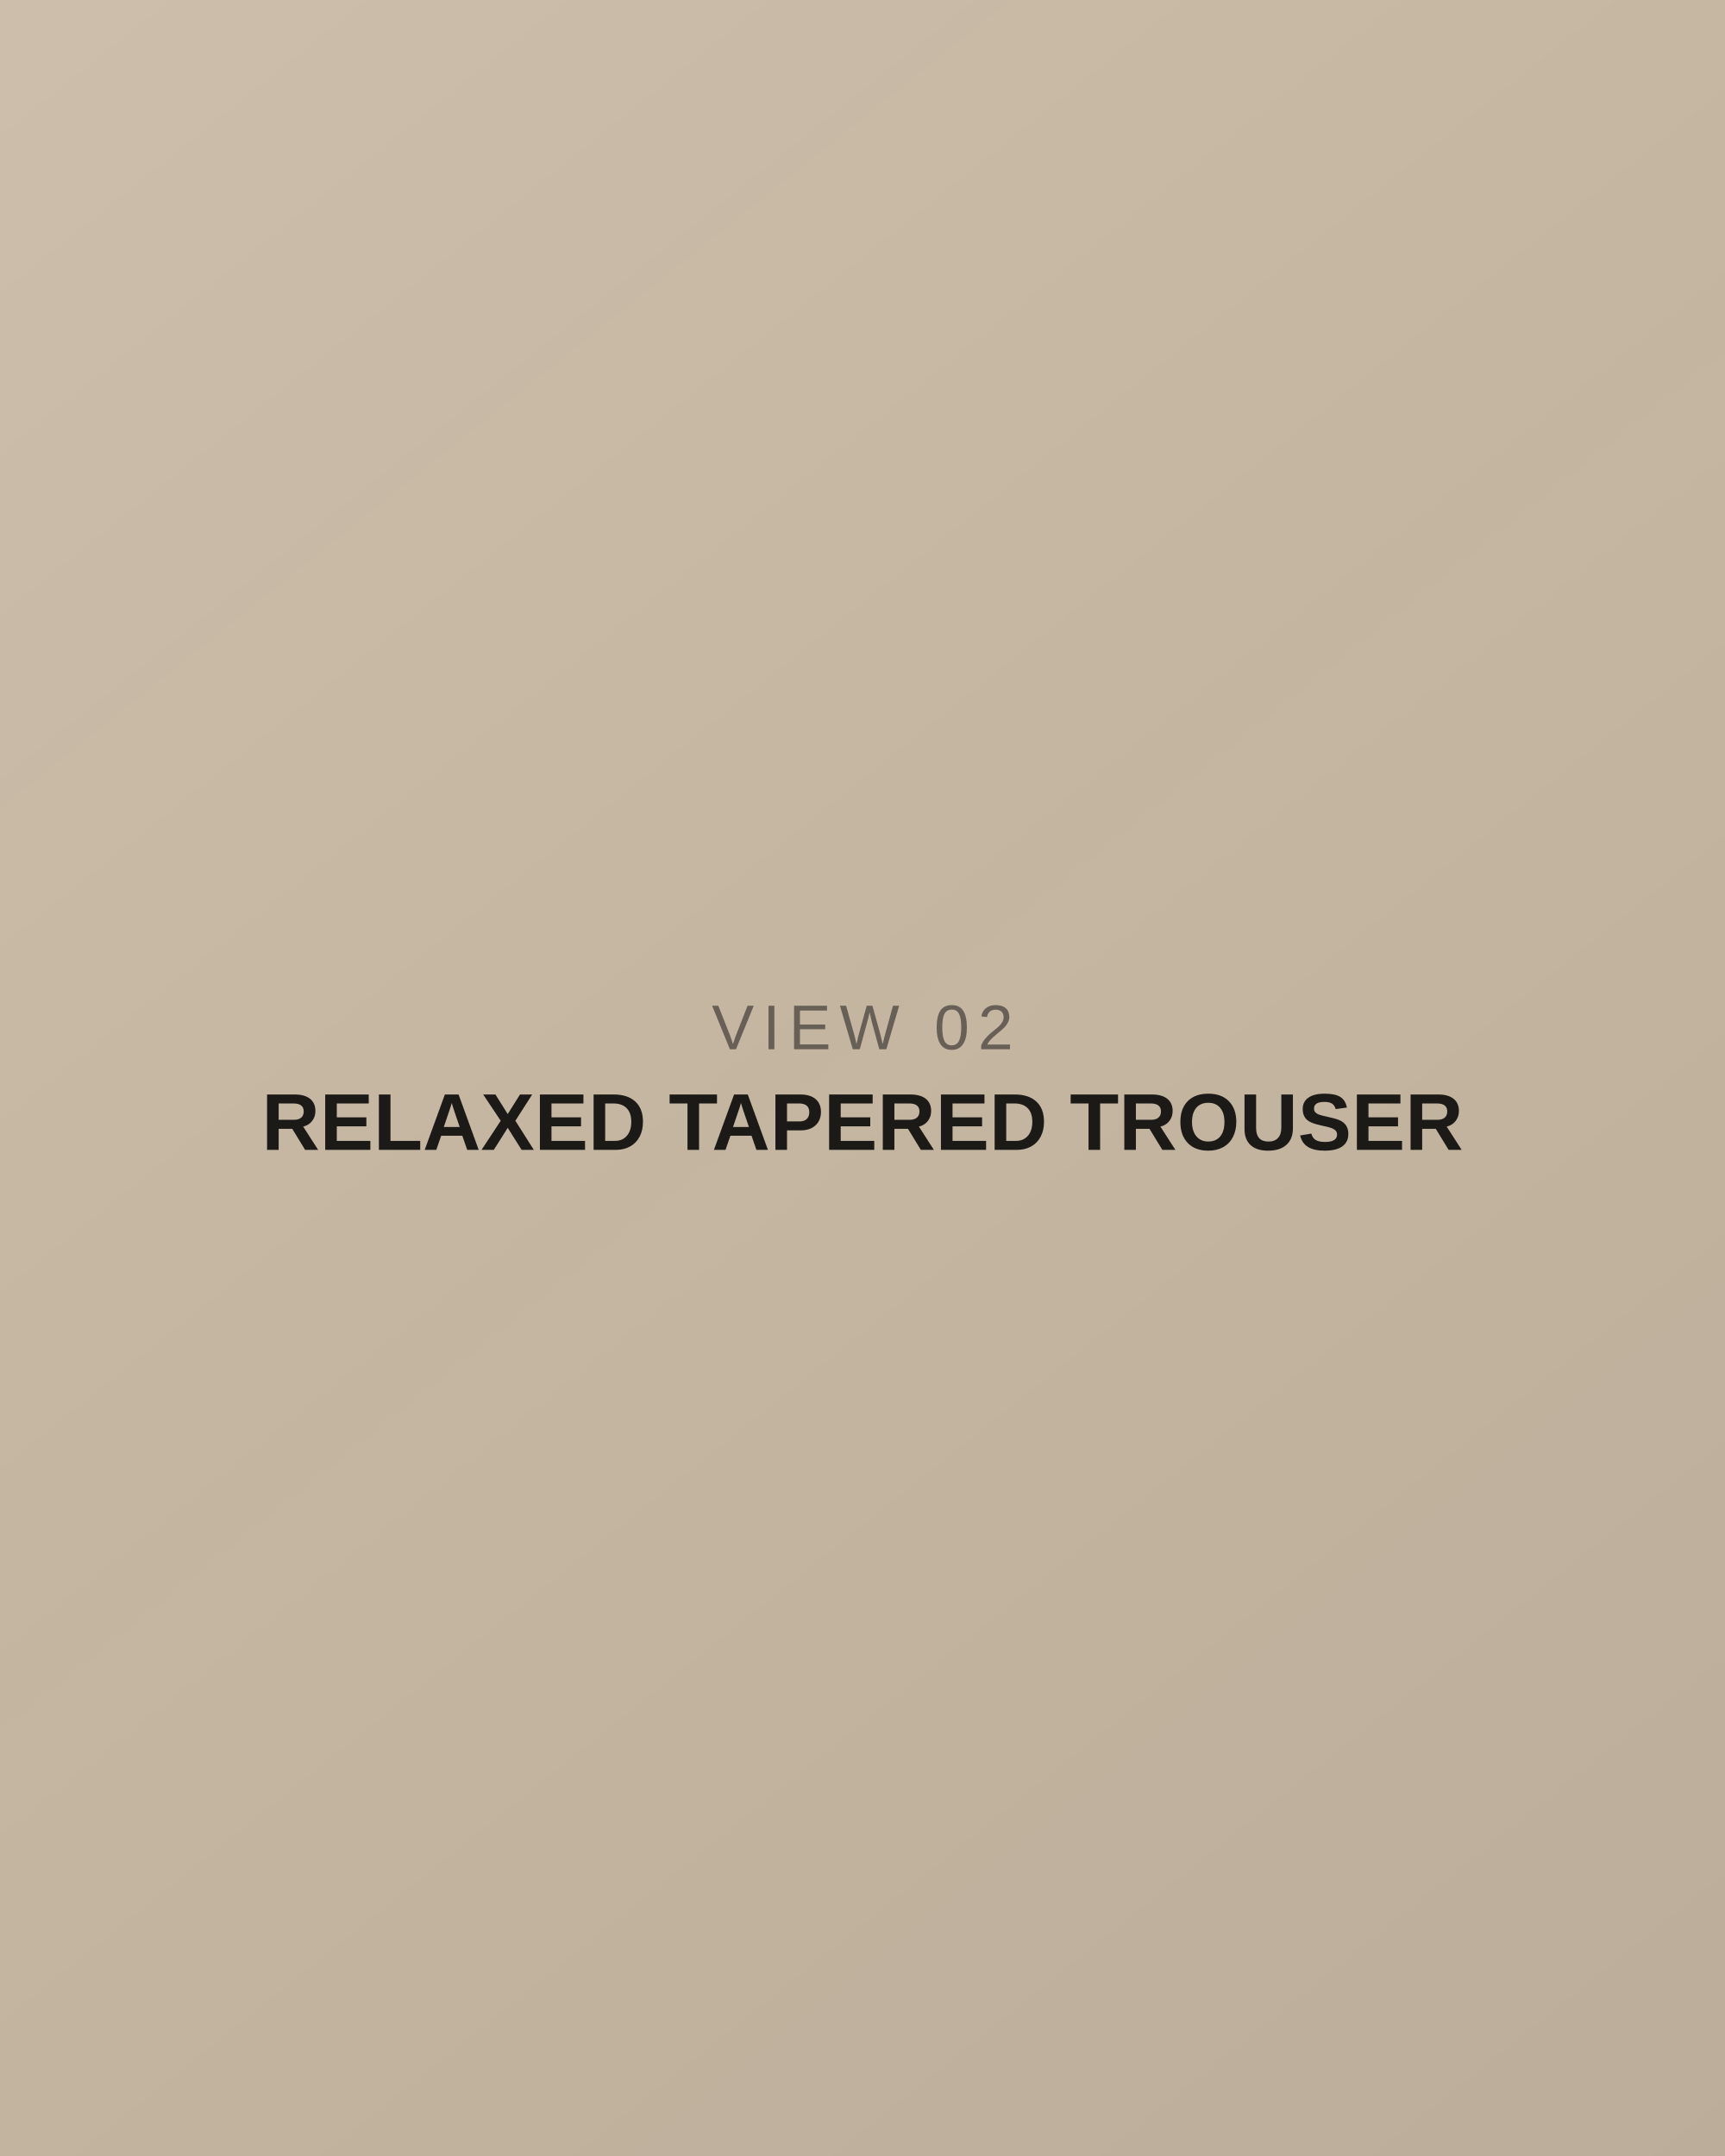
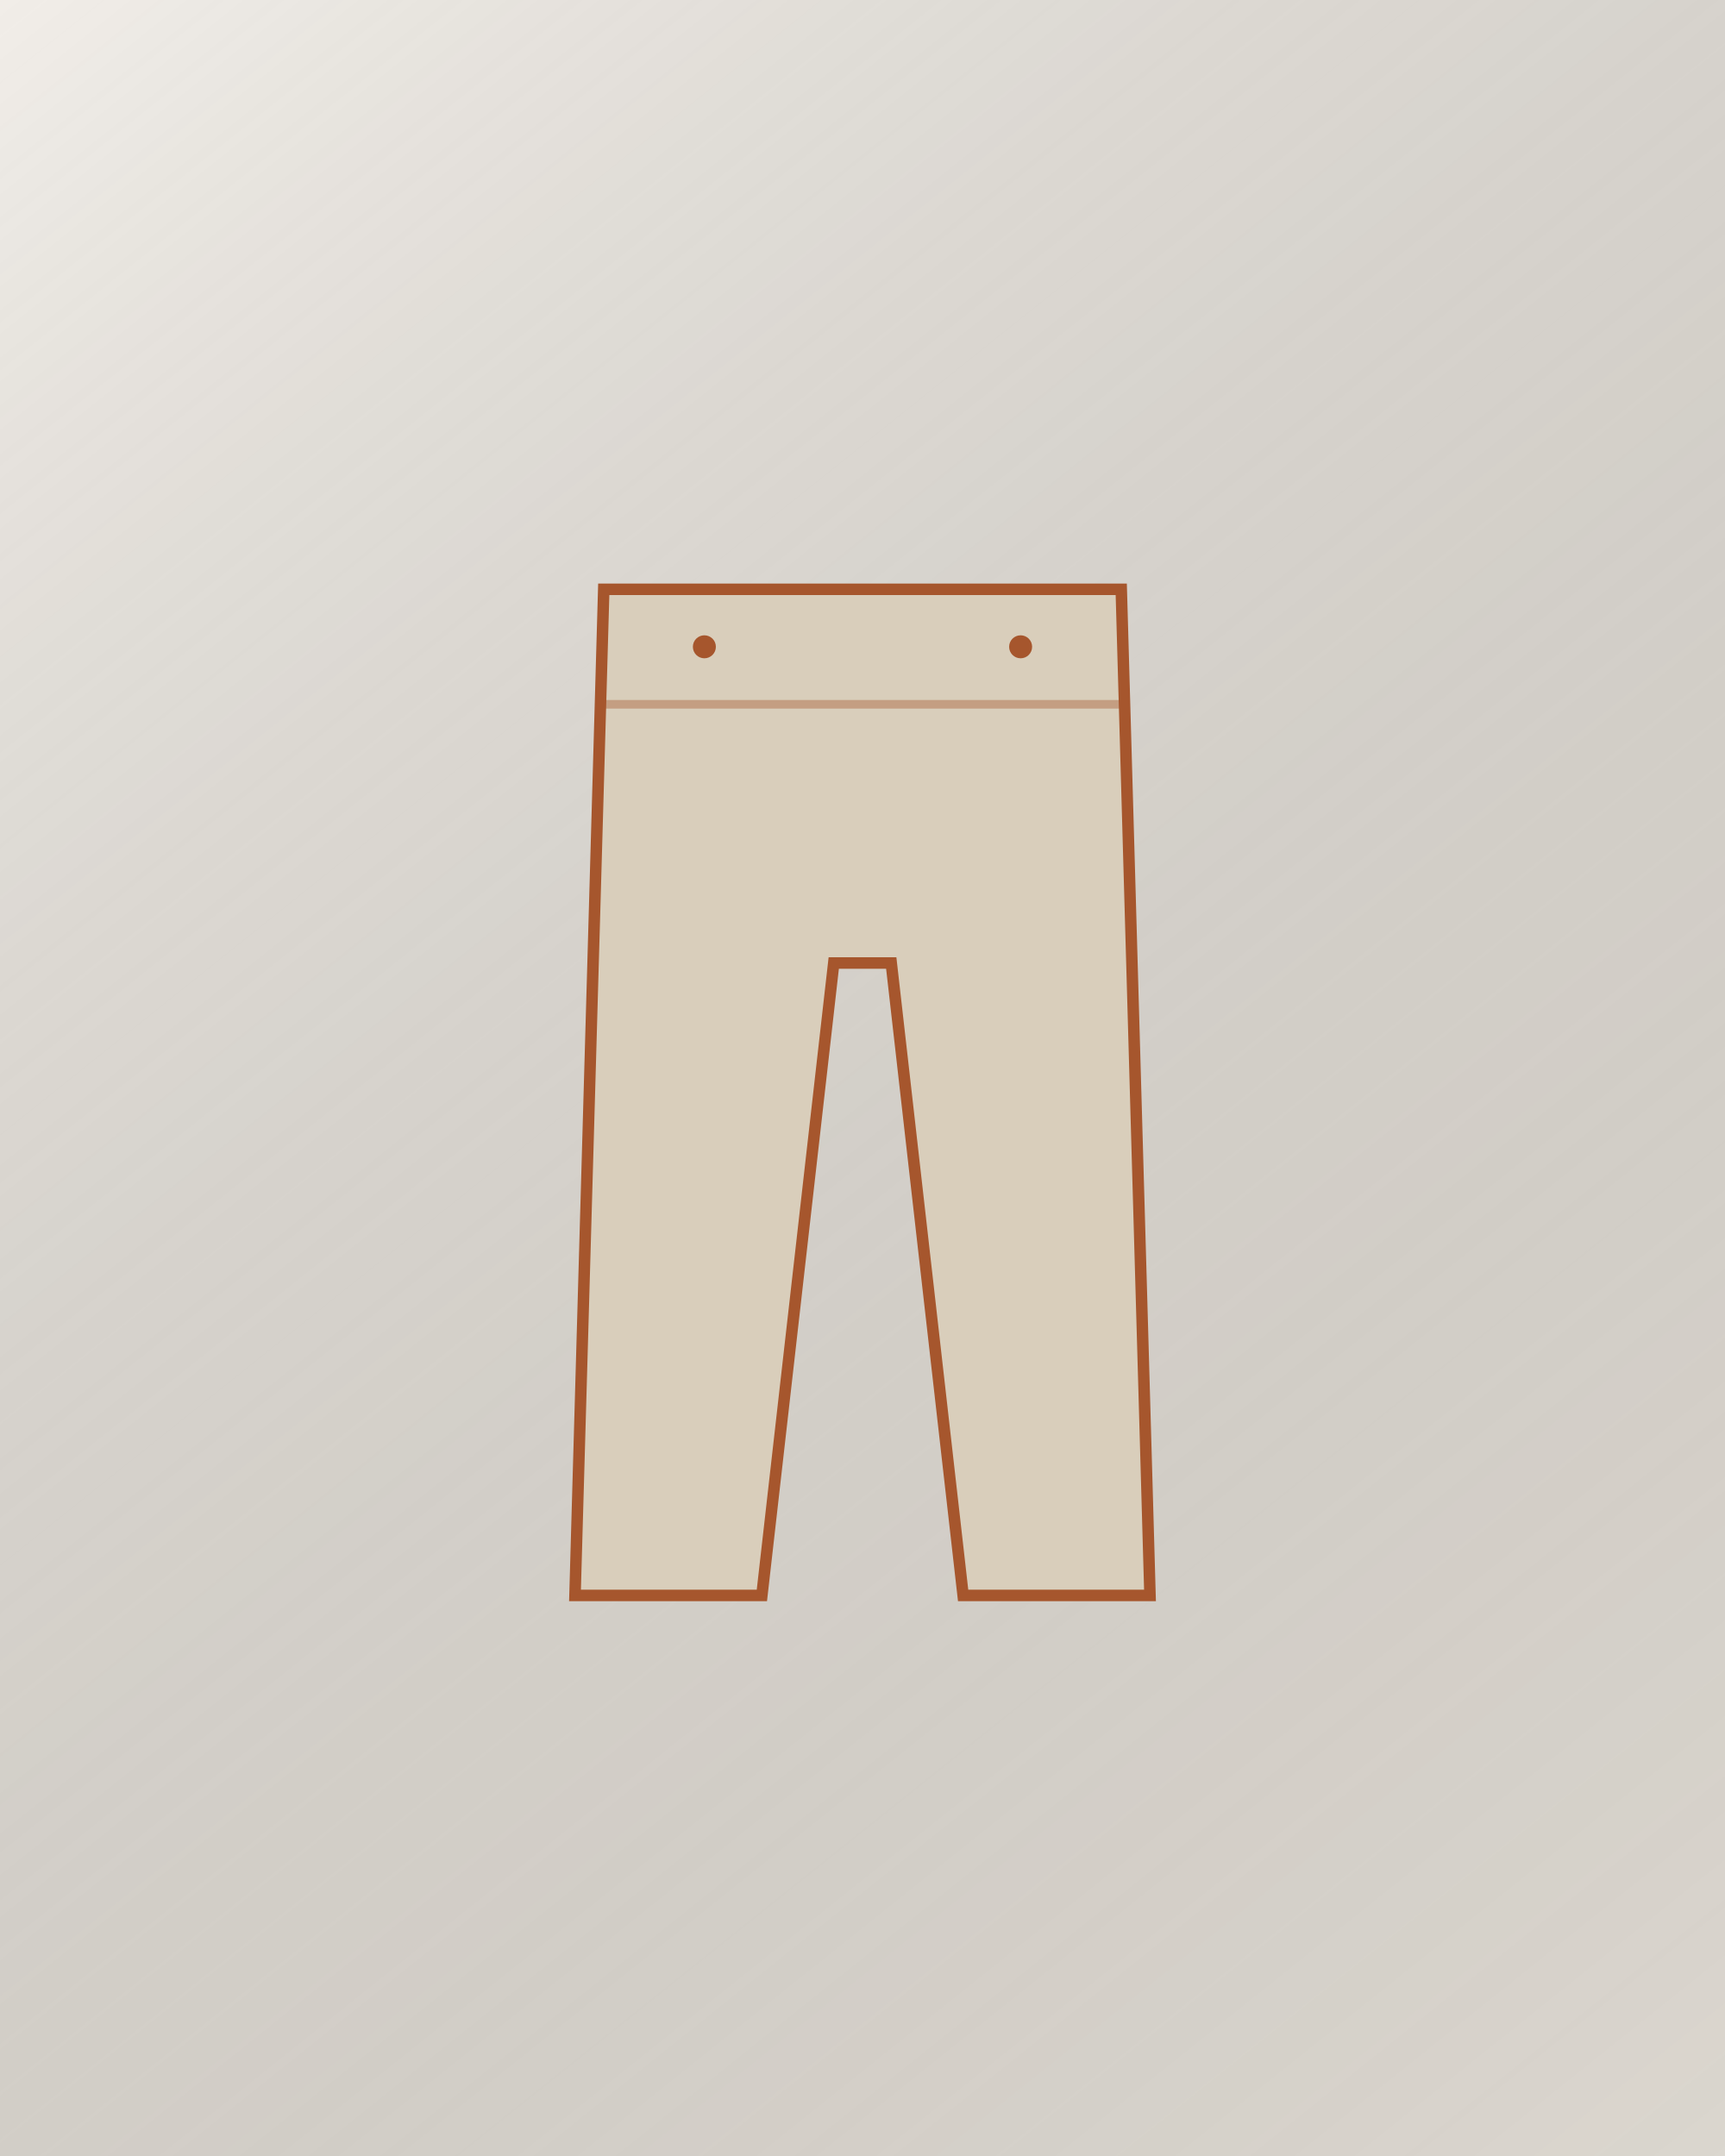
<svg xmlns="http://www.w3.org/2000/svg" viewBox="0 0 600 750">
-   <rect width="600" height="750" fill="#C9B9A4" />
-   <rect x="0" y="0" width="600" height="750" fill="url(#g2b)" opacity="0.5" />
  <defs>
-     <linearGradient id="g2b" x1="0" y1="0" x2="600" y2="750" gradientUnits="userSpaceOnUse">
-       <stop offset="0" stop-color="#ffffff" stop-opacity="0.15" />
-       <stop offset="1" stop-color="#000000" stop-opacity="0.12" />
+     <linearGradient id="bgGrad" x1="0" y1="0" x2="600" y2="750" gradientUnits="userSpaceOnUse">
+       <stop offset="0" stop-color="#ffffff" stop-opacity="0.35" />
+       <stop offset="1" stop-color="#000000" stop-opacity="0.06" />
    </linearGradient>
  </defs>
-   <text x="300" y="365" font-family="'Helvetica Neue', Arial, sans-serif" font-size="22" letter-spacing="3" fill="#1C1A17" text-anchor="middle" opacity="0.55">VIEW 02</text>
-   <text x="300" y="400" font-family="'Helvetica Neue', Arial, sans-serif" font-size="28" font-weight="600" fill="#1C1A17" text-anchor="middle">RELAXED TAPERED TROUSER</text>
+   <rect width="600" height="750" fill="#E9E4DC" />
+   <rect width="600" height="750" fill="url(#bgGrad)" />
+   <g transform="translate(300,375)">
+     <g>
+       <path d="M -90,-170 L 90,-170 L 100,180 L 35,180 L 10,-40 L -10,-40 L -35,180 L -100,180 Z" fill="#D9CEBB" stroke="#A6562D" stroke-width="4" />
+       <line x1="-90" y1="-130" x2="90" y2="-130" stroke="#A6562D" stroke-width="3" opacity="0.4" />
+       <circle cx="-55" cy="-150" r="4" fill="#A6562D" />
+       <circle cx="55" cy="-150" r="4" fill="#A6562D" />
+     </g>
+   </g>
</svg>
